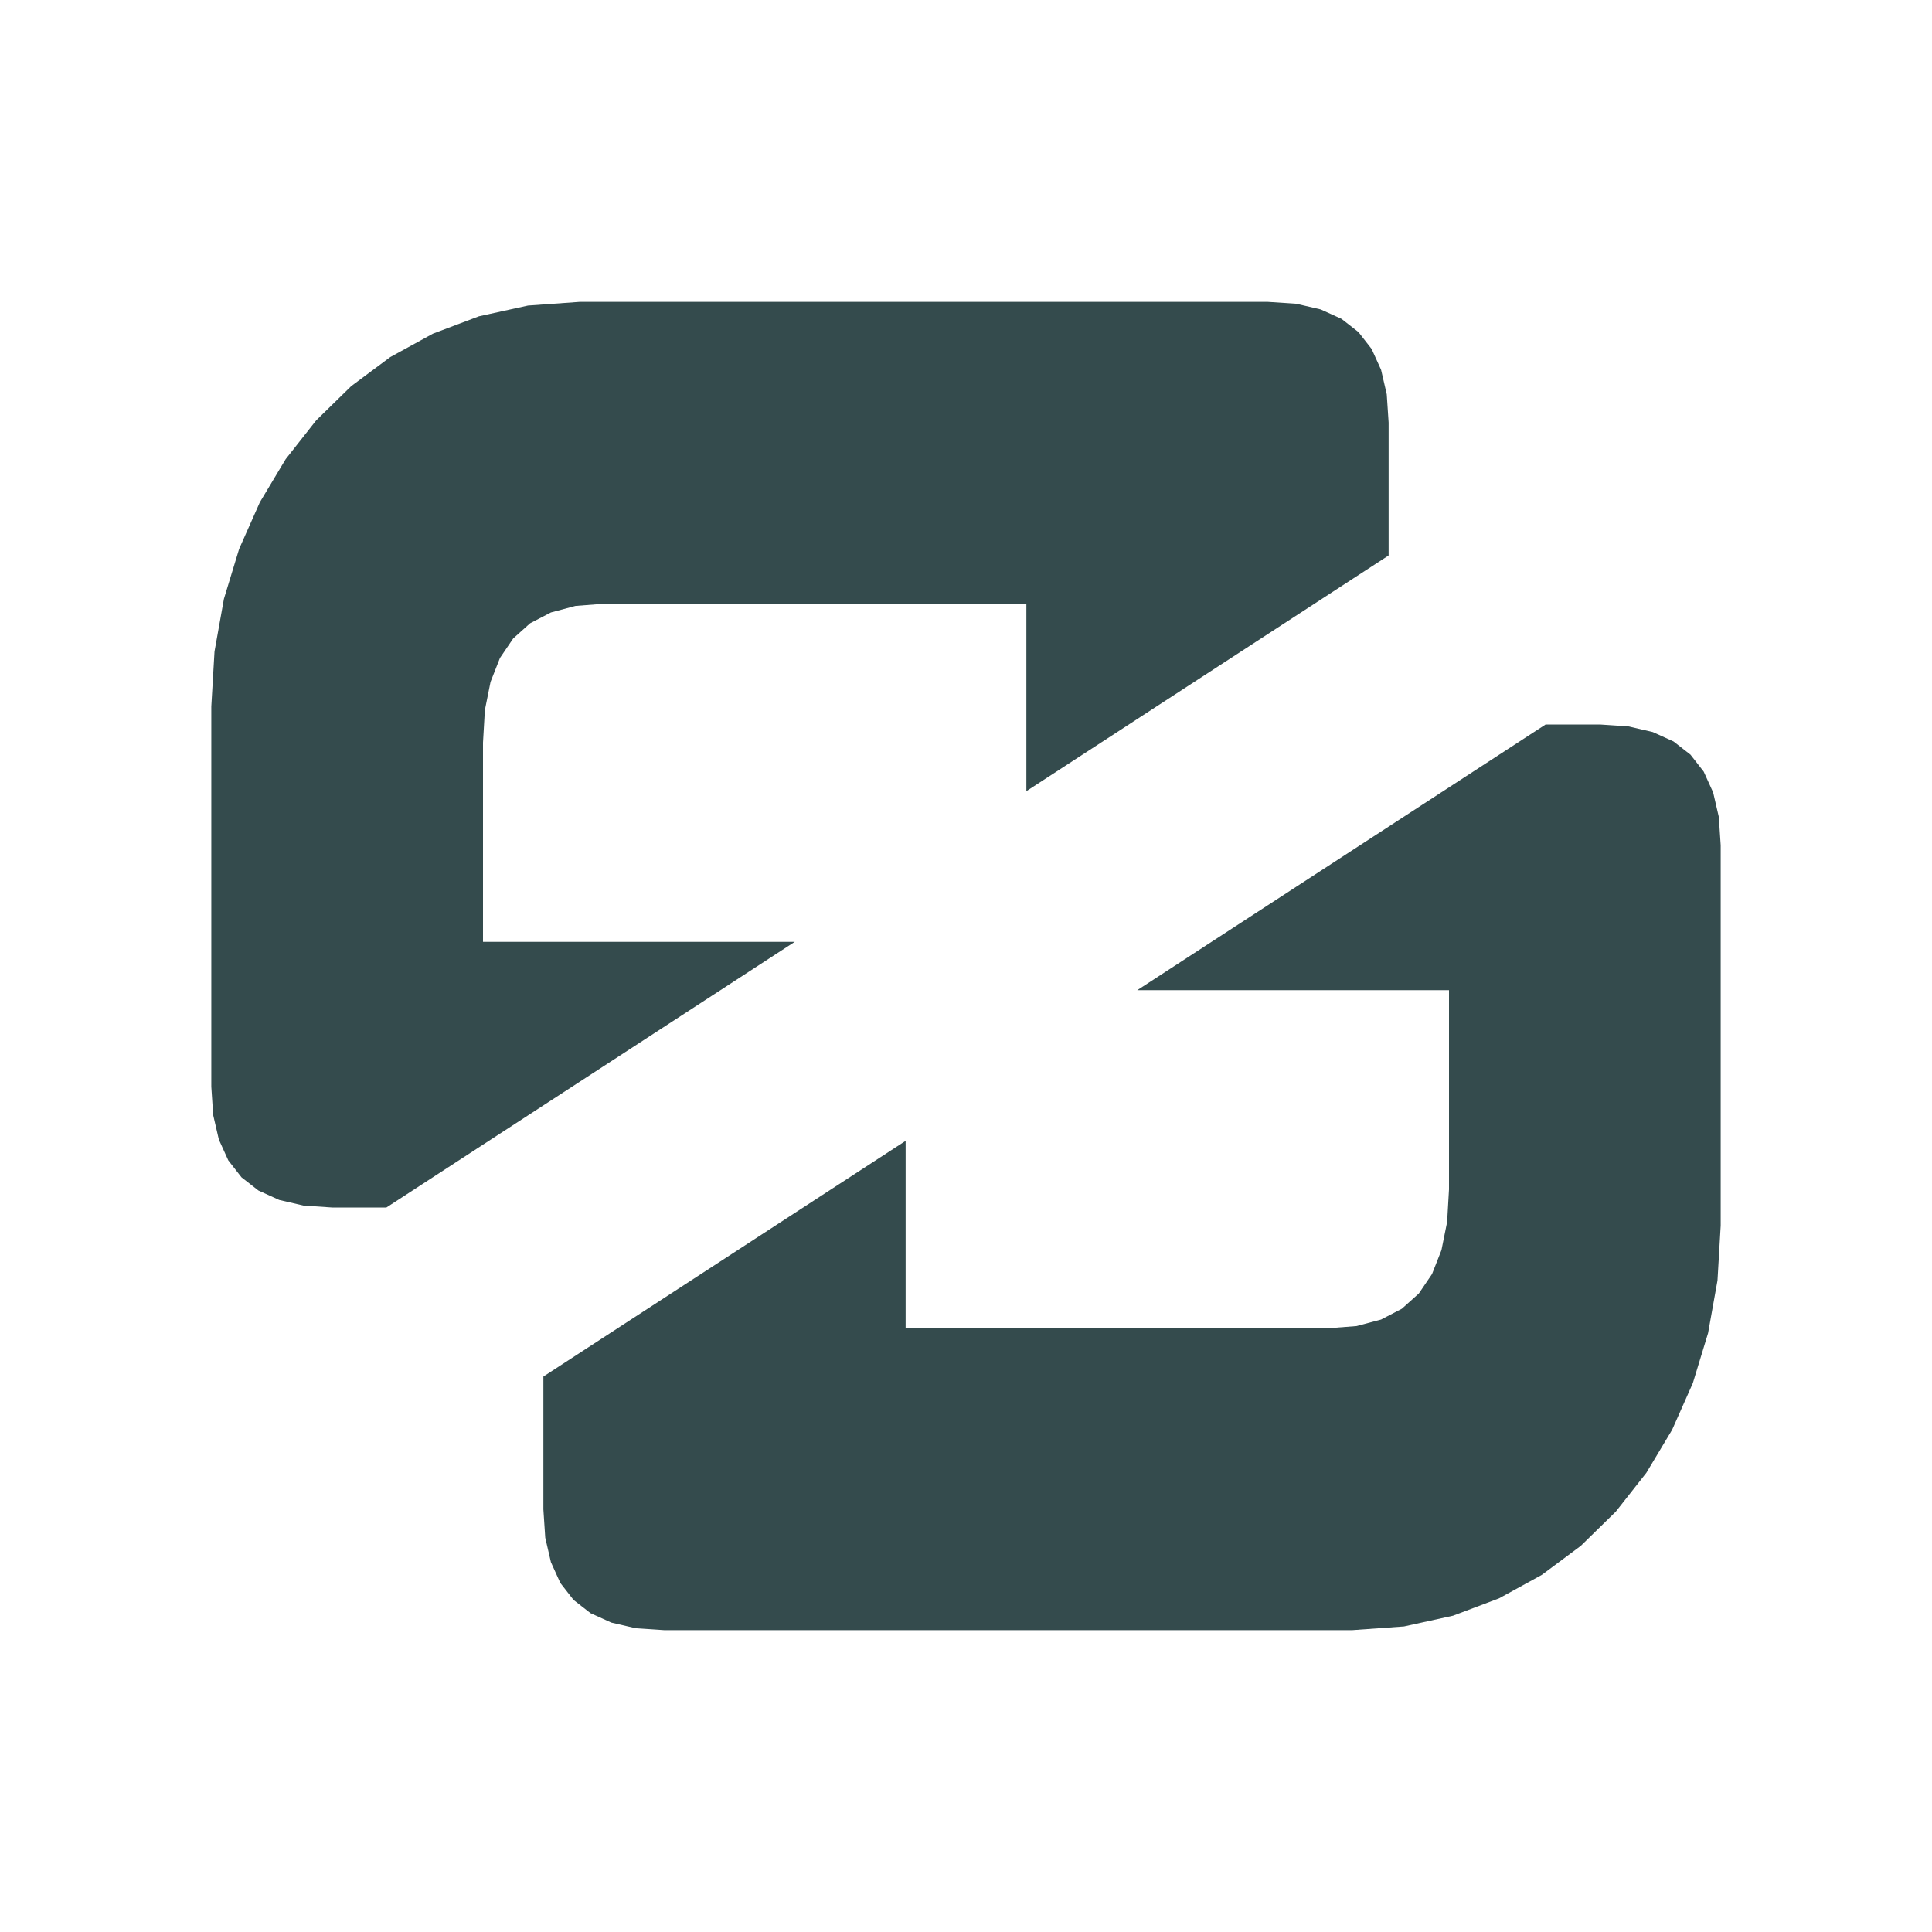
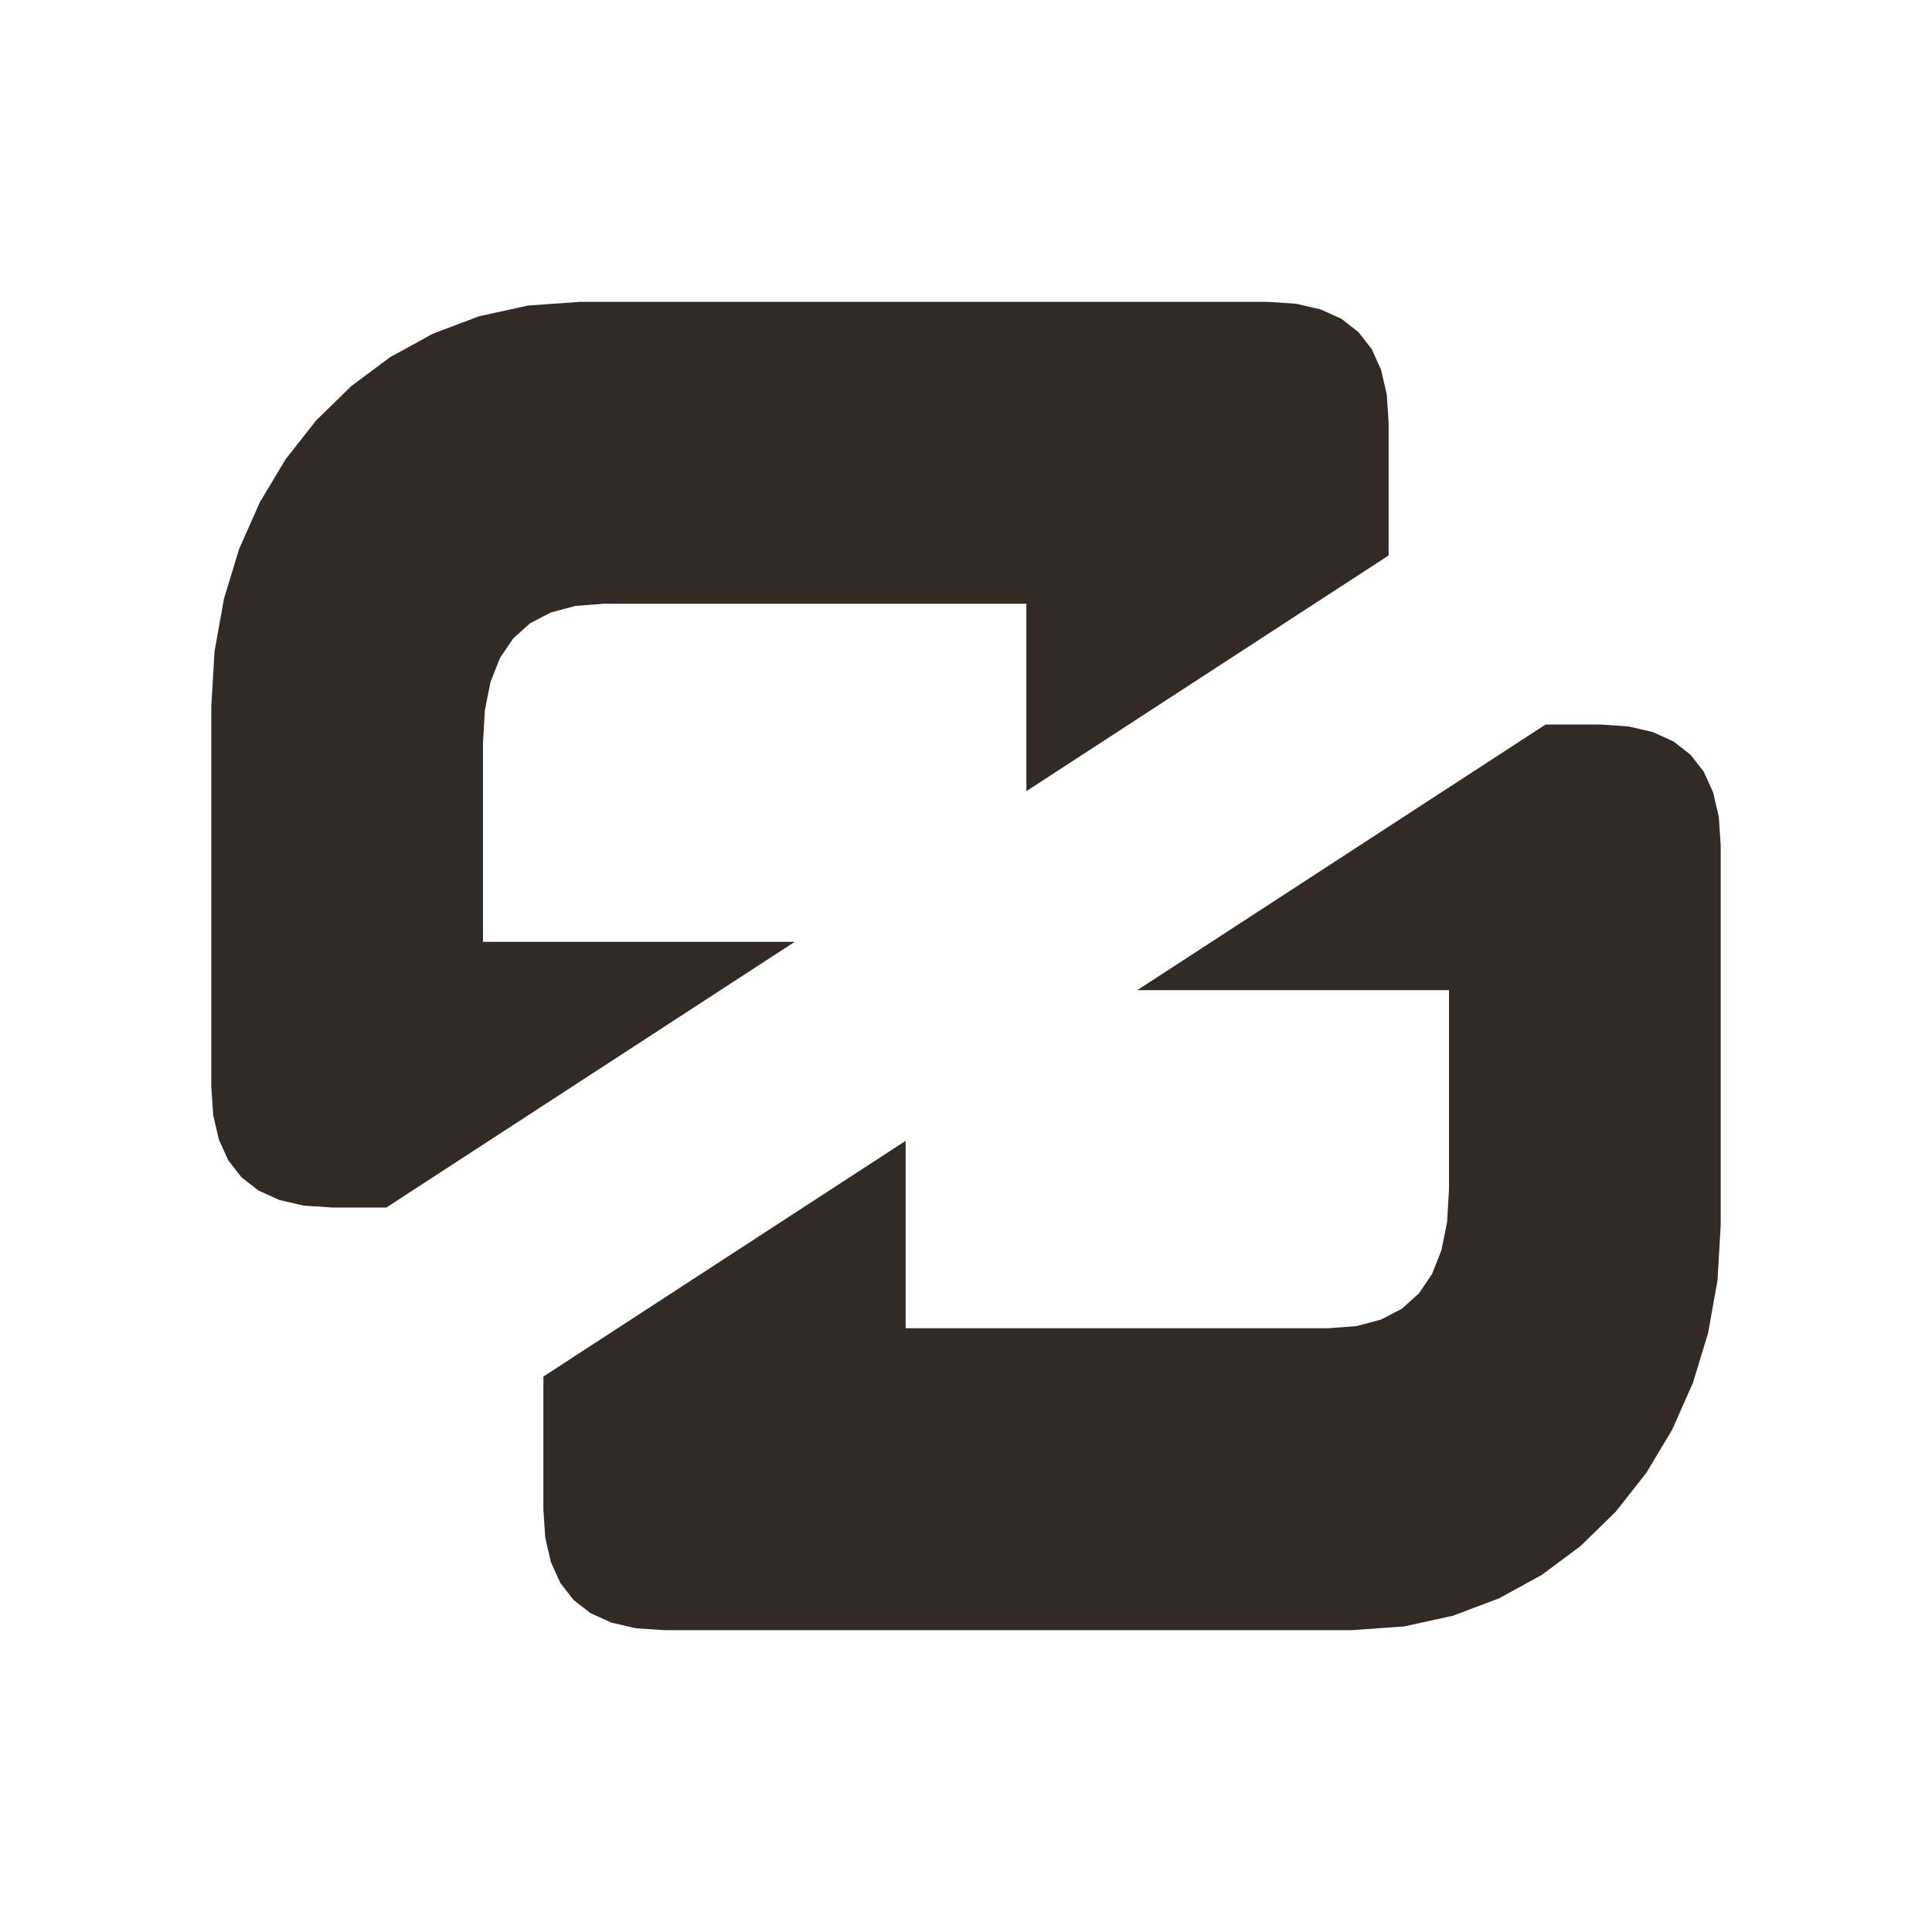
<svg xmlns="http://www.w3.org/2000/svg" viewBox="0 0 32 32">
-   <g fill="#344B4D">
+   <g fill="#322A24">
    <path d="M9.6 5L21 5L21.469 5.031L21.875 5.125L22.219 5.281L22.5 5.5L22.719 5.781L22.875 6.125L22.969 6.531L23 7L23 9.2L17 13.104L17 10L10 10L9.531 10.036L9.125 10.144L8.781 10.323L8.5 10.575L8.281 10.898L8.125 11.294L8.031 11.761L8 12.3L8 15.6L13.163 15.6L6.4 20L5.5 20L5.031 19.969L4.625 19.875L4.281 19.719L4 19.5L3.781 19.219L3.625 18.875L3.531 18.469L3.5 18L3.5 11.7L3.553 10.791L3.709 9.919L3.961 9.092L4.304 8.319L4.731 7.606L5.237 6.963L5.817 6.396L6.463 5.915L7.17 5.527L7.933 5.239L8.745 5.061Z" />
    <path d="M9.6 5L21 5L21.469 5.031L21.875 5.125L22.219 5.281L22.5 5.5L22.719 5.781L22.875 6.125L22.969 6.531L23 7L23 9.2L17 13.104L17 10L10 10L9.531 10.036L9.125 10.144L8.781 10.323L8.5 10.575L8.281 10.898L8.125 11.294L8.031 11.761L8 12.3L8 15.6L13.163 15.6L6.4 20L5.5 20L5.031 19.969L4.625 19.875L4.281 19.719L4 19.5L3.781 19.219L3.625 18.875L3.531 18.469L3.5 18L3.5 11.7L3.553 10.791L3.709 9.919L3.961 9.092L4.304 8.319L4.731 7.606L5.237 6.963L5.817 6.396L6.463 5.915L7.17 5.527L7.933 5.239L8.745 5.061Z" transform="rotate(180 16 16)" />
  </g>
</svg>
